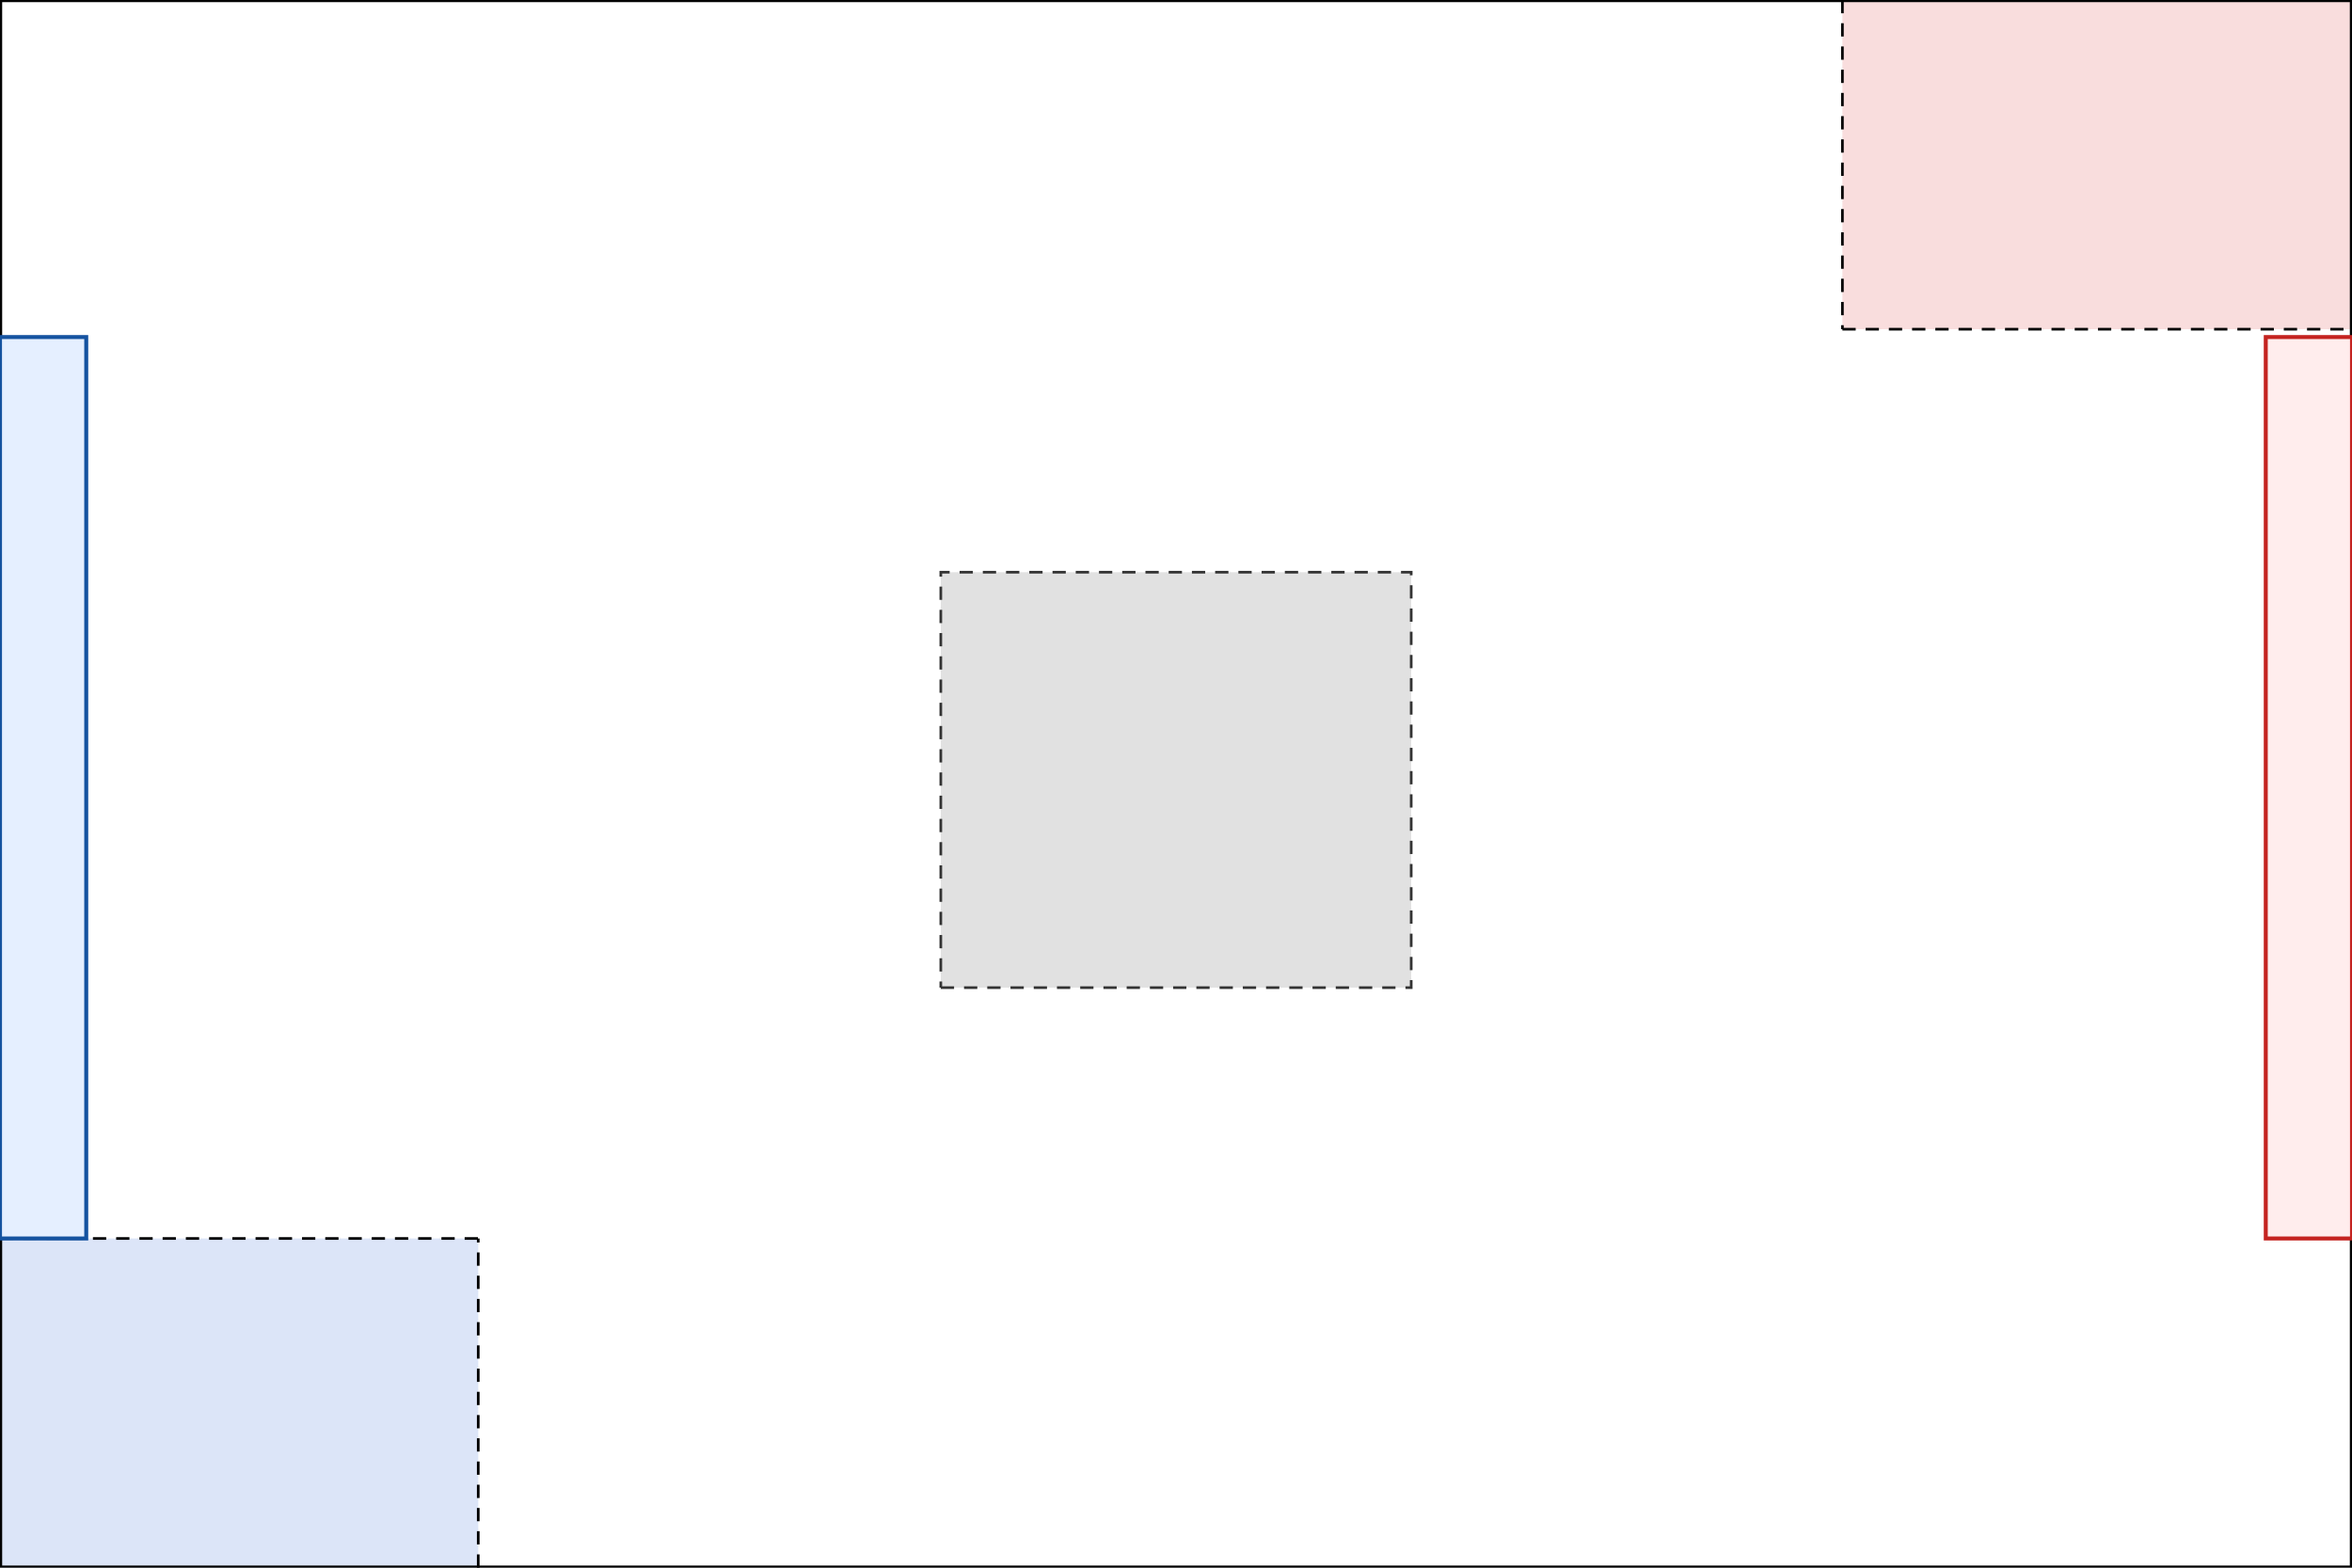
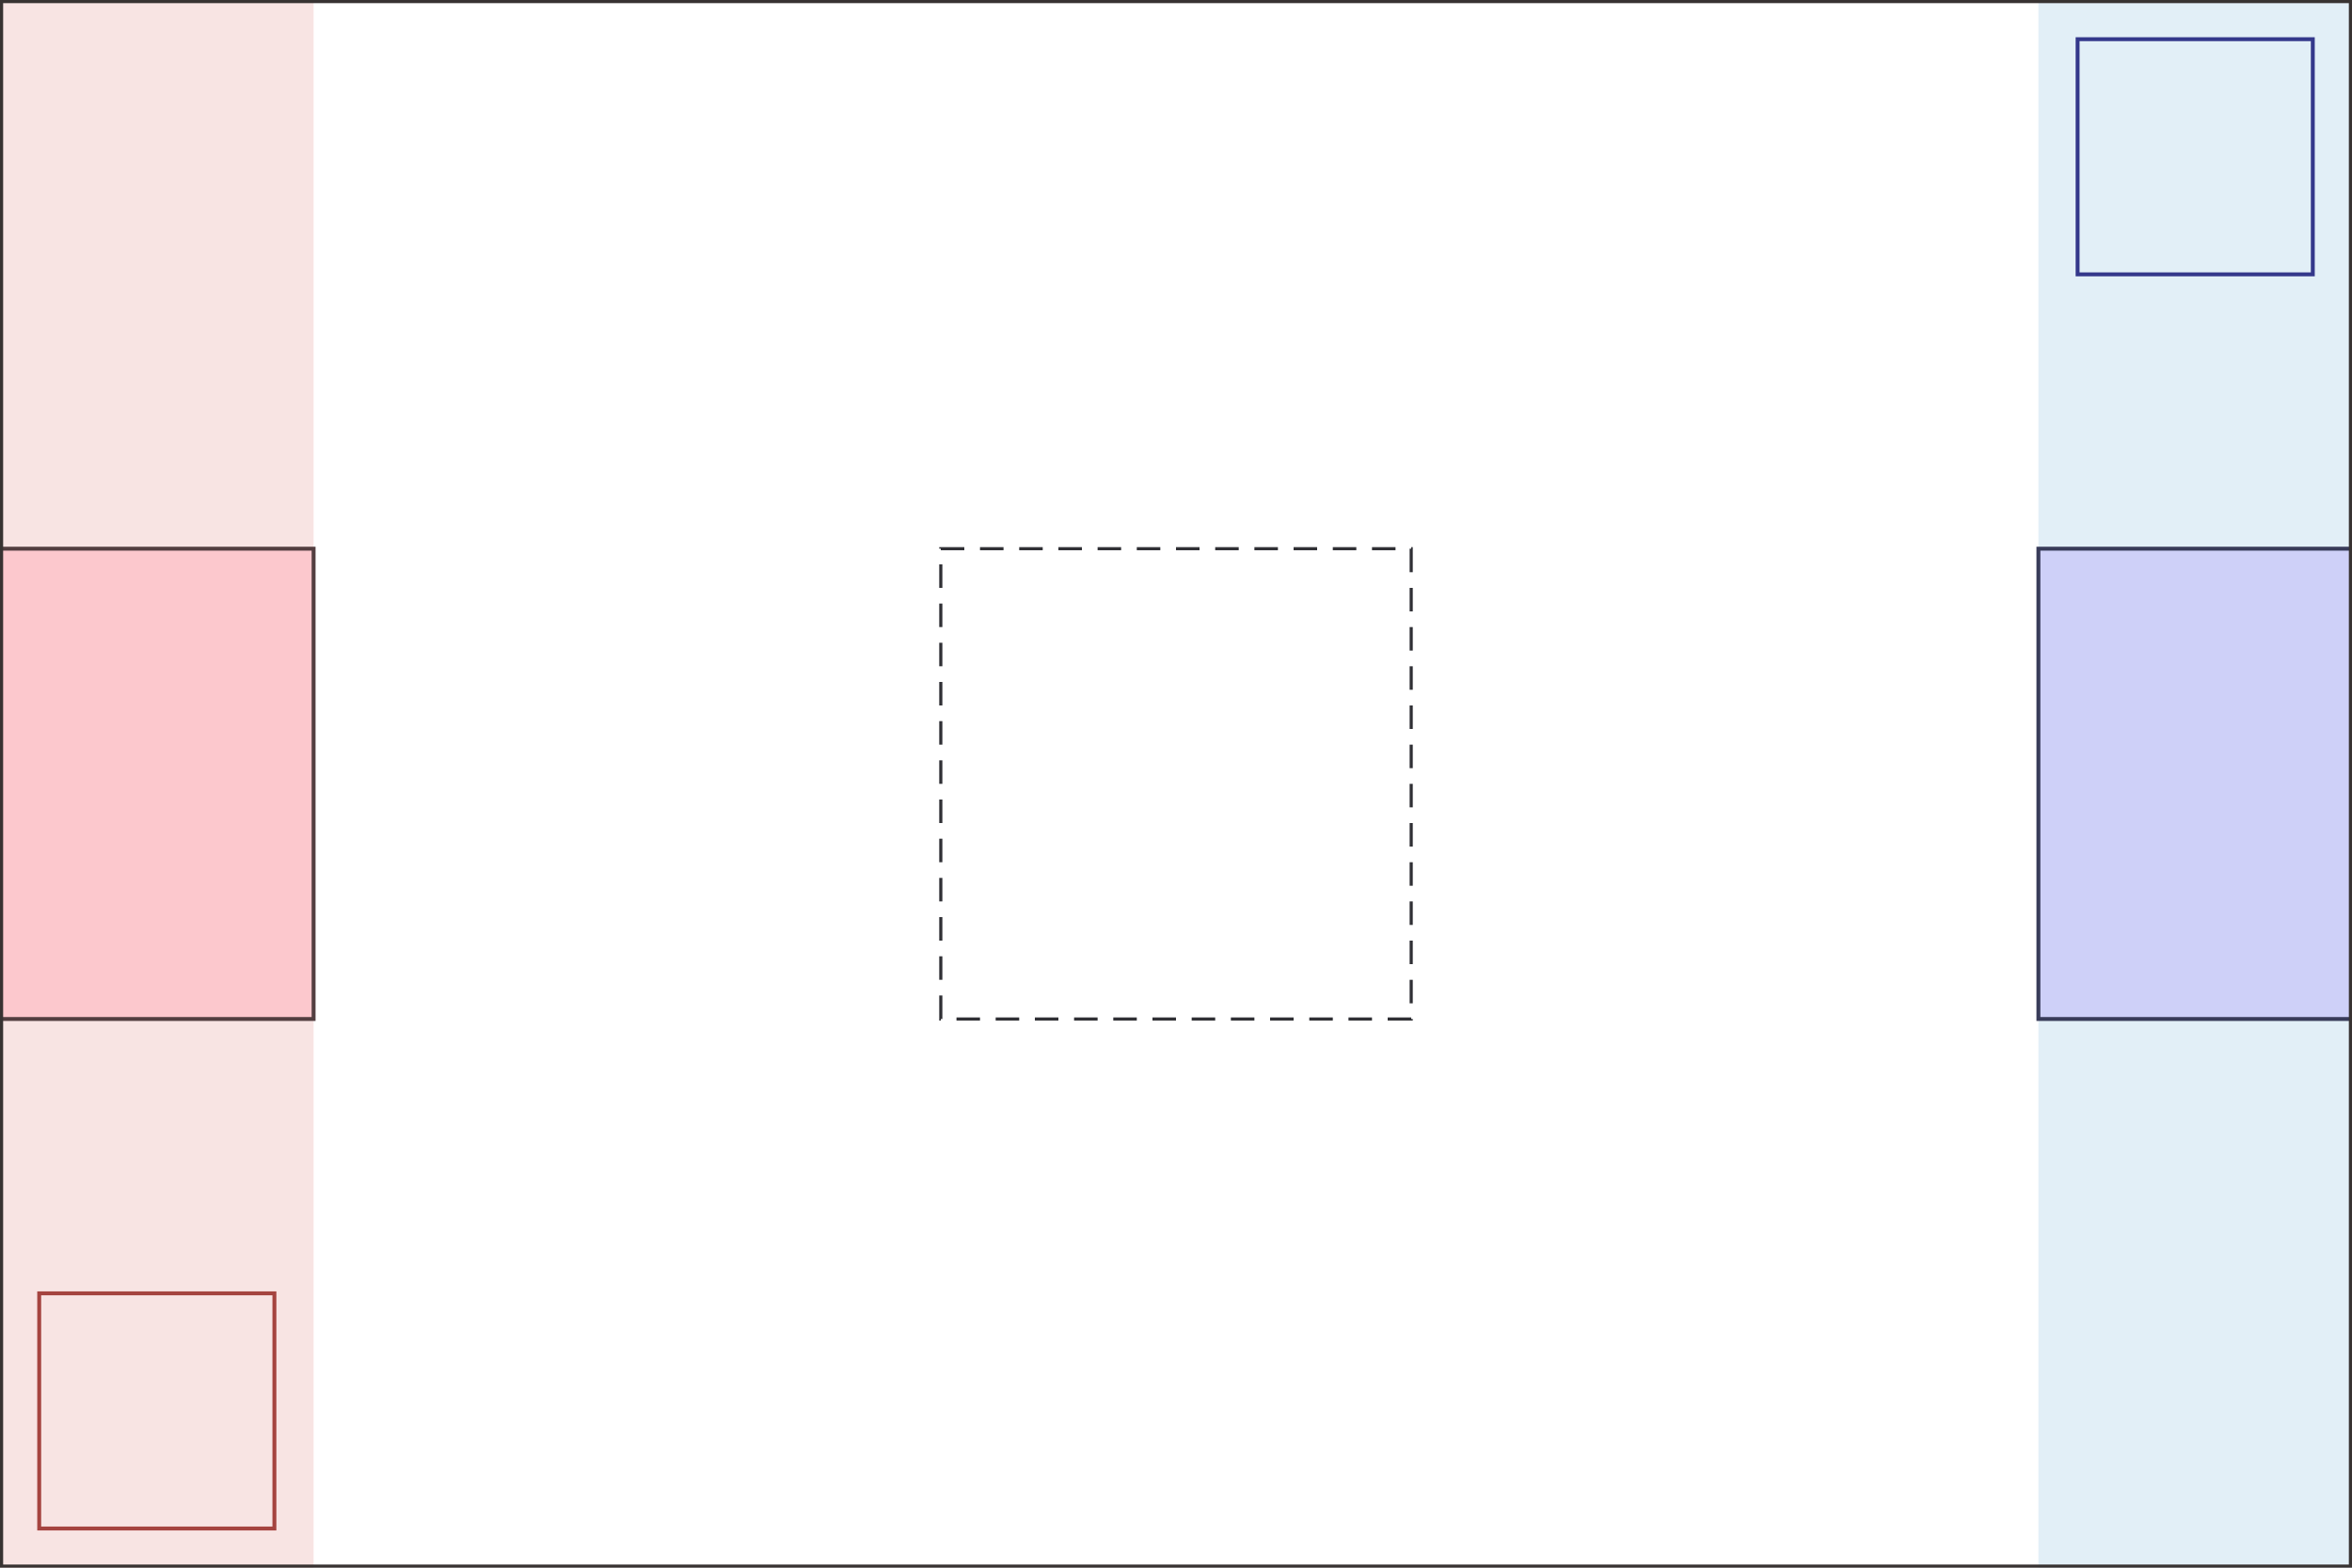
- <svg xmlns="http://www.w3.org/2000/svg" width="3000" height="2000" viewBox="0 0 3000 2000">
-   <defs>
-     <clipPath id="field_clip">
-       <rect x="0" y="0" width="3000" height="2000" />
-     </clipPath>
-   </defs>
-   <g clip-path="url(#field_clip)">
-     <rect x="0" y="0" width="3000" height="2000" fill="#ffffff" />
-     <rect x="0" y="1580" width="610" height="420" fill="#dce5f8" />
-     <rect x="2350" y="0" width="650" height="420" fill="#f9dddd" />
-     <rect x="1200" y="730" width="600" height="530" fill="#e1e1e1" />
-     <path d="M1200 1260 L1216.933 1260" fill="none" stroke="#333333" stroke-width="3.387" stroke-linecap="butt" stroke-linejoin="miter" />
-     <path d="M1229.633 1260 L1246.567 1260" fill="none" stroke="#333333" stroke-width="3.387" stroke-linecap="butt" stroke-linejoin="miter" />
-     <path d="M1259.267 1260 L1276.2 1260" fill="none" stroke="#333333" stroke-width="3.387" stroke-linecap="butt" stroke-linejoin="miter" />
-     <path d="M1288.9 1260 L1305.833 1260" fill="none" stroke="#333333" stroke-width="3.387" stroke-linecap="butt" stroke-linejoin="miter" />
-     <path d="M1318.533 1260 L1335.467 1260" fill="none" stroke="#333333" stroke-width="3.387" stroke-linecap="butt" stroke-linejoin="miter" />
-     <path d="M1348.167 1260 L1365.1 1260" fill="none" stroke="#333333" stroke-width="3.387" stroke-linecap="butt" stroke-linejoin="miter" />
-     <path d="M1377.8 1260 L1394.733 1260" fill="none" stroke="#333333" stroke-width="3.387" stroke-linecap="butt" stroke-linejoin="miter" />
-     <path d="M1407.433 1260 L1424.367 1260" fill="none" stroke="#333333" stroke-width="3.387" stroke-linecap="butt" stroke-linejoin="miter" />
-     <path d="M1437.067 1260 L1454 1260" fill="none" stroke="#333333" stroke-width="3.387" stroke-linecap="butt" stroke-linejoin="miter" />
-     <path d="M1466.7 1260 L1483.633 1260" fill="none" stroke="#333333" stroke-width="3.387" stroke-linecap="butt" stroke-linejoin="miter" />
-     <path d="M1496.333 1260 L1513.267 1260" fill="none" stroke="#333333" stroke-width="3.387" stroke-linecap="butt" stroke-linejoin="miter" />
-     <path d="M1525.967 1260 L1542.9 1260" fill="none" stroke="#333333" stroke-width="3.387" stroke-linecap="butt" stroke-linejoin="miter" />
-     <path d="M1555.6 1260 L1572.533 1260" fill="none" stroke="#333333" stroke-width="3.387" stroke-linecap="butt" stroke-linejoin="miter" />
-     <path d="M1585.233 1260 L1602.167 1260" fill="none" stroke="#333333" stroke-width="3.387" stroke-linecap="butt" stroke-linejoin="miter" />
-     <path d="M1614.867 1260 L1631.8 1260" fill="none" stroke="#333333" stroke-width="3.387" stroke-linecap="butt" stroke-linejoin="miter" />
-     <path d="M1644.5 1260 L1661.433 1260" fill="none" stroke="#333333" stroke-width="3.387" stroke-linecap="butt" stroke-linejoin="miter" />
-     <path d="M1674.133 1260 L1691.067 1260" fill="none" stroke="#333333" stroke-width="3.387" stroke-linecap="butt" stroke-linejoin="miter" />
-     <path d="M1703.767 1260 L1720.7 1260" fill="none" stroke="#333333" stroke-width="3.387" stroke-linecap="butt" stroke-linejoin="miter" />
-     <path d="M1733.4 1260 L1750.333 1260" fill="none" stroke="#333333" stroke-width="3.387" stroke-linecap="butt" stroke-linejoin="miter" />
-     <path d="M1763.033 1260 L1779.967 1260" fill="none" stroke="#333333" stroke-width="3.387" stroke-linecap="butt" stroke-linejoin="miter" />
-     <path d="M1792.667 1260 L1800 1260 L1800 1250.4" fill="none" stroke="#333333" stroke-width="3.387" stroke-linecap="butt" stroke-linejoin="miter" />
-     <path d="M1800 1237.7 L1800 1220.767" fill="none" stroke="#333333" stroke-width="3.387" stroke-linecap="butt" stroke-linejoin="miter" />
-     <path d="M1800 1208.067 L1800 1191.133" fill="none" stroke="#333333" stroke-width="3.387" stroke-linecap="butt" stroke-linejoin="miter" />
-     <path d="M1800 1178.433 L1800 1161.5" fill="none" stroke="#333333" stroke-width="3.387" stroke-linecap="butt" stroke-linejoin="miter" />
-     <path d="M1800 1148.8 L1800 1131.867" fill="none" stroke="#333333" stroke-width="3.387" stroke-linecap="butt" stroke-linejoin="miter" />
-     <path d="M1800 1119.167 L1800 1102.233" fill="none" stroke="#333333" stroke-width="3.387" stroke-linecap="butt" stroke-linejoin="miter" />
-     <path d="M1800 1089.533 L1800 1072.6" fill="none" stroke="#333333" stroke-width="3.387" stroke-linecap="butt" stroke-linejoin="miter" />
-     <path d="M1800 1059.9 L1800 1042.967" fill="none" stroke="#333333" stroke-width="3.387" stroke-linecap="butt" stroke-linejoin="miter" />
-     <path d="M1800 1030.267 L1800 1013.333" fill="none" stroke="#333333" stroke-width="3.387" stroke-linecap="butt" stroke-linejoin="miter" />
-     <path d="M1800 1000.633 L1800 983.7" fill="none" stroke="#333333" stroke-width="3.387" stroke-linecap="butt" stroke-linejoin="miter" />
-     <path d="M1800 971 L1800 954.067" fill="none" stroke="#333333" stroke-width="3.387" stroke-linecap="butt" stroke-linejoin="miter" />
-     <path d="M1800 941.367 L1800 924.433" fill="none" stroke="#333333" stroke-width="3.387" stroke-linecap="butt" stroke-linejoin="miter" />
-     <path d="M1800 911.733 L1800 894.8" fill="none" stroke="#333333" stroke-width="3.387" stroke-linecap="butt" stroke-linejoin="miter" />
-     <path d="M1800 882.1 L1800 865.167" fill="none" stroke="#333333" stroke-width="3.387" stroke-linecap="butt" stroke-linejoin="miter" />
-     <path d="M1800 852.467 L1800 835.533" fill="none" stroke="#333333" stroke-width="3.387" stroke-linecap="butt" stroke-linejoin="miter" />
-     <path d="M1800 822.833 L1800 805.9" fill="none" stroke="#333333" stroke-width="3.387" stroke-linecap="butt" stroke-linejoin="miter" />
-     <path d="M1800 793.2 L1800 776.267" fill="none" stroke="#333333" stroke-width="3.387" stroke-linecap="butt" stroke-linejoin="miter" />
-     <path d="M1800 763.567 L1800 746.633" fill="none" stroke="#333333" stroke-width="3.387" stroke-linecap="butt" stroke-linejoin="miter" />
-     <path d="M1800 733.933 L1800 730 L1787 730" fill="none" stroke="#333333" stroke-width="3.387" stroke-linecap="butt" stroke-linejoin="miter" />
-     <path d="M1774.3 730 L1757.367 730" fill="none" stroke="#333333" stroke-width="3.387" stroke-linecap="butt" stroke-linejoin="miter" />
-     <path d="M1744.667 730 L1727.733 730" fill="none" stroke="#333333" stroke-width="3.387" stroke-linecap="butt" stroke-linejoin="miter" />
-     <path d="M1715.033 730 L1698.1 730" fill="none" stroke="#333333" stroke-width="3.387" stroke-linecap="butt" stroke-linejoin="miter" />
-     <path d="M1685.4 730 L1668.467 730" fill="none" stroke="#333333" stroke-width="3.387" stroke-linecap="butt" stroke-linejoin="miter" />
-     <path d="M1655.767 730 L1638.833 730" fill="none" stroke="#333333" stroke-width="3.387" stroke-linecap="butt" stroke-linejoin="miter" />
-     <path d="M1626.133 730 L1609.2 730" fill="none" stroke="#333333" stroke-width="3.387" stroke-linecap="butt" stroke-linejoin="miter" />
-     <path d="M1596.5 730 L1579.567 730" fill="none" stroke="#333333" stroke-width="3.387" stroke-linecap="butt" stroke-linejoin="miter" />
-     <path d="M1566.867 730 L1549.933 730" fill="none" stroke="#333333" stroke-width="3.387" stroke-linecap="butt" stroke-linejoin="miter" />
-     <path d="M1537.233 730 L1520.3 730" fill="none" stroke="#333333" stroke-width="3.387" stroke-linecap="butt" stroke-linejoin="miter" />
-     <path d="M1507.6 730 L1490.667 730" fill="none" stroke="#333333" stroke-width="3.387" stroke-linecap="butt" stroke-linejoin="miter" />
-     <path d="M1477.967 730 L1461.033 730" fill="none" stroke="#333333" stroke-width="3.387" stroke-linecap="butt" stroke-linejoin="miter" />
-     <path d="M1448.333 730 L1431.4 730" fill="none" stroke="#333333" stroke-width="3.387" stroke-linecap="butt" stroke-linejoin="miter" />
-     <path d="M1418.7 730 L1401.767 730" fill="none" stroke="#333333" stroke-width="3.387" stroke-linecap="butt" stroke-linejoin="miter" />
-     <path d="M1389.067 730 L1372.133 730" fill="none" stroke="#333333" stroke-width="3.387" stroke-linecap="butt" stroke-linejoin="miter" />
-     <path d="M1359.433 730 L1342.5 730" fill="none" stroke="#333333" stroke-width="3.387" stroke-linecap="butt" stroke-linejoin="miter" />
-     <path d="M1329.8 730 L1312.867 730" fill="none" stroke="#333333" stroke-width="3.387" stroke-linecap="butt" stroke-linejoin="miter" />
-     <path d="M1300.167 730 L1283.233 730" fill="none" stroke="#333333" stroke-width="3.387" stroke-linecap="butt" stroke-linejoin="miter" />
-     <path d="M1270.533 730 L1253.6 730" fill="none" stroke="#333333" stroke-width="3.387" stroke-linecap="butt" stroke-linejoin="miter" />
-     <path d="M1240.9 730 L1223.967 730" fill="none" stroke="#333333" stroke-width="3.387" stroke-linecap="butt" stroke-linejoin="miter" />
-     <path d="M1211.267 730 L1200 730 L1200 735.667" fill="none" stroke="#333333" stroke-width="3.387" stroke-linecap="butt" stroke-linejoin="miter" />
-     <path d="M1200 748.367 L1200 765.3" fill="none" stroke="#333333" stroke-width="3.387" stroke-linecap="butt" stroke-linejoin="miter" />
-     <path d="M1200 778 L1200 794.933" fill="none" stroke="#333333" stroke-width="3.387" stroke-linecap="butt" stroke-linejoin="miter" />
-     <path d="M1200 807.633 L1200 824.567" fill="none" stroke="#333333" stroke-width="3.387" stroke-linecap="butt" stroke-linejoin="miter" />
-     <path d="M1200 837.267 L1200 854.2" fill="none" stroke="#333333" stroke-width="3.387" stroke-linecap="butt" stroke-linejoin="miter" />
-     <path d="M1200 866.9 L1200 883.833" fill="none" stroke="#333333" stroke-width="3.387" stroke-linecap="butt" stroke-linejoin="miter" />
-     <path d="M1200 896.533 L1200 913.467" fill="none" stroke="#333333" stroke-width="3.387" stroke-linecap="butt" stroke-linejoin="miter" />
-     <path d="M1200 926.167 L1200 943.1" fill="none" stroke="#333333" stroke-width="3.387" stroke-linecap="butt" stroke-linejoin="miter" />
-     <path d="M1200 955.8 L1200 972.733" fill="none" stroke="#333333" stroke-width="3.387" stroke-linecap="butt" stroke-linejoin="miter" />
-     <path d="M1200 985.433 L1200 1002.367" fill="none" stroke="#333333" stroke-width="3.387" stroke-linecap="butt" stroke-linejoin="miter" />
-     <path d="M1200 1015.067 L1200 1032" fill="none" stroke="#333333" stroke-width="3.387" stroke-linecap="butt" stroke-linejoin="miter" />
-     <path d="M1200 1044.7 L1200 1061.633" fill="none" stroke="#333333" stroke-width="3.387" stroke-linecap="butt" stroke-linejoin="miter" />
-     <path d="M1200 1074.333 L1200 1091.267" fill="none" stroke="#333333" stroke-width="3.387" stroke-linecap="butt" stroke-linejoin="miter" />
-     <path d="M1200 1103.967 L1200 1120.9" fill="none" stroke="#333333" stroke-width="3.387" stroke-linecap="butt" stroke-linejoin="miter" />
-     <path d="M1200 1133.6 L1200 1150.533" fill="none" stroke="#333333" stroke-width="3.387" stroke-linecap="butt" stroke-linejoin="miter" />
-     <path d="M1200 1163.233 L1200 1180.167" fill="none" stroke="#333333" stroke-width="3.387" stroke-linecap="butt" stroke-linejoin="miter" />
-     <path d="M1200 1192.867 L1200 1209.8" fill="none" stroke="#333333" stroke-width="3.387" stroke-linecap="butt" stroke-linejoin="miter" />
-     <path d="M1200 1222.5 L1200 1239.433" fill="none" stroke="#333333" stroke-width="3.387" stroke-linecap="butt" stroke-linejoin="miter" />
-     <path d="M1200 1252.133 L1200 1260" fill="none" stroke="#333333" stroke-width="3.387" stroke-linecap="butt" stroke-linejoin="miter" />
-     <path d="M0 1580 L16.933 1580" fill="none" stroke="#000000" stroke-width="3.387" stroke-linecap="butt" stroke-linejoin="miter" />
-     <path d="M29.633 1580 L46.567 1580" fill="none" stroke="#000000" stroke-width="3.387" stroke-linecap="butt" stroke-linejoin="miter" />
-     <path d="M59.267 1580 L76.2 1580" fill="none" stroke="#000000" stroke-width="3.387" stroke-linecap="butt" stroke-linejoin="miter" />
-     <path d="M88.9 1580 L105.833 1580" fill="none" stroke="#000000" stroke-width="3.387" stroke-linecap="butt" stroke-linejoin="miter" />
-     <path d="M118.533 1580 L135.467 1580" fill="none" stroke="#000000" stroke-width="3.387" stroke-linecap="butt" stroke-linejoin="miter" />
-     <path d="M148.167 1580 L165.1 1580" fill="none" stroke="#000000" stroke-width="3.387" stroke-linecap="butt" stroke-linejoin="miter" />
-     <path d="M177.8 1580 L194.733 1580" fill="none" stroke="#000000" stroke-width="3.387" stroke-linecap="butt" stroke-linejoin="miter" />
-     <path d="M207.433 1580 L224.367 1580" fill="none" stroke="#000000" stroke-width="3.387" stroke-linecap="butt" stroke-linejoin="miter" />
-     <path d="M237.067 1580 L254 1580" fill="none" stroke="#000000" stroke-width="3.387" stroke-linecap="butt" stroke-linejoin="miter" />
-     <path d="M266.7 1580 L283.633 1580" fill="none" stroke="#000000" stroke-width="3.387" stroke-linecap="butt" stroke-linejoin="miter" />
-     <path d="M296.333 1580 L313.267 1580" fill="none" stroke="#000000" stroke-width="3.387" stroke-linecap="butt" stroke-linejoin="miter" />
-     <path d="M325.967 1580 L342.9 1580" fill="none" stroke="#000000" stroke-width="3.387" stroke-linecap="butt" stroke-linejoin="miter" />
-     <path d="M355.6 1580 L372.533 1580" fill="none" stroke="#000000" stroke-width="3.387" stroke-linecap="butt" stroke-linejoin="miter" />
-     <path d="M385.233 1580 L402.167 1580" fill="none" stroke="#000000" stroke-width="3.387" stroke-linecap="butt" stroke-linejoin="miter" />
-     <path d="M414.867 1580 L431.8 1580" fill="none" stroke="#000000" stroke-width="3.387" stroke-linecap="butt" stroke-linejoin="miter" />
-     <path d="M444.5 1580 L461.433 1580" fill="none" stroke="#000000" stroke-width="3.387" stroke-linecap="butt" stroke-linejoin="miter" />
-     <path d="M474.133 1580 L491.067 1580" fill="none" stroke="#000000" stroke-width="3.387" stroke-linecap="butt" stroke-linejoin="miter" />
-     <path d="M503.767 1580 L520.7 1580" fill="none" stroke="#000000" stroke-width="3.387" stroke-linecap="butt" stroke-linejoin="miter" />
-     <path d="M533.4 1580 L550.333 1580" fill="none" stroke="#000000" stroke-width="3.387" stroke-linecap="butt" stroke-linejoin="miter" />
-     <path d="M563.033 1580 L579.967 1580" fill="none" stroke="#000000" stroke-width="3.387" stroke-linecap="butt" stroke-linejoin="miter" />
-     <path d="M592.667 1580 L609.6 1580" fill="none" stroke="#000000" stroke-width="3.387" stroke-linecap="butt" stroke-linejoin="miter" />
-     <path d="M610 2000 L610 1983.067" fill="none" stroke="#000000" stroke-width="3.387" stroke-linecap="butt" stroke-linejoin="miter" />
-     <path d="M610 1970.367 L610 1953.433" fill="none" stroke="#000000" stroke-width="3.387" stroke-linecap="butt" stroke-linejoin="miter" />
-     <path d="M610 1940.733 L610 1923.8" fill="none" stroke="#000000" stroke-width="3.387" stroke-linecap="butt" stroke-linejoin="miter" />
-     <path d="M610 1911.1 L610 1894.167" fill="none" stroke="#000000" stroke-width="3.387" stroke-linecap="butt" stroke-linejoin="miter" />
-     <path d="M610 1881.467 L610 1864.533" fill="none" stroke="#000000" stroke-width="3.387" stroke-linecap="butt" stroke-linejoin="miter" />
-     <path d="M610 1851.833 L610 1834.9" fill="none" stroke="#000000" stroke-width="3.387" stroke-linecap="butt" stroke-linejoin="miter" />
-     <path d="M610 1822.2 L610 1805.267" fill="none" stroke="#000000" stroke-width="3.387" stroke-linecap="butt" stroke-linejoin="miter" />
-     <path d="M610 1792.567 L610 1775.633" fill="none" stroke="#000000" stroke-width="3.387" stroke-linecap="butt" stroke-linejoin="miter" />
-     <path d="M610 1762.933 L610 1746" fill="none" stroke="#000000" stroke-width="3.387" stroke-linecap="butt" stroke-linejoin="miter" />
-     <path d="M610 1733.3 L610 1716.367" fill="none" stroke="#000000" stroke-width="3.387" stroke-linecap="butt" stroke-linejoin="miter" />
-     <path d="M610 1703.667 L610 1686.733" fill="none" stroke="#000000" stroke-width="3.387" stroke-linecap="butt" stroke-linejoin="miter" />
-     <path d="M610 1674.033 L610 1657.1" fill="none" stroke="#000000" stroke-width="3.387" stroke-linecap="butt" stroke-linejoin="miter" />
-     <path d="M610 1644.4 L610 1627.467" fill="none" stroke="#000000" stroke-width="3.387" stroke-linecap="butt" stroke-linejoin="miter" />
-     <path d="M610 1614.767 L610 1597.833" fill="none" stroke="#000000" stroke-width="3.387" stroke-linecap="butt" stroke-linejoin="miter" />
-     <path d="M610 1585.133 L610 1580" fill="none" stroke="#000000" stroke-width="3.387" stroke-linecap="butt" stroke-linejoin="miter" />
-     <path d="M2350 420 L2366.933 420" fill="none" stroke="#000000" stroke-width="3.387" stroke-linecap="butt" stroke-linejoin="miter" />
-     <path d="M2379.633 420 L2396.567 420" fill="none" stroke="#000000" stroke-width="3.387" stroke-linecap="butt" stroke-linejoin="miter" />
-     <path d="M2409.267 420 L2426.2 420" fill="none" stroke="#000000" stroke-width="3.387" stroke-linecap="butt" stroke-linejoin="miter" />
-     <path d="M2438.9 420 L2455.833 420" fill="none" stroke="#000000" stroke-width="3.387" stroke-linecap="butt" stroke-linejoin="miter" />
-     <path d="M2468.533 420 L2485.467 420" fill="none" stroke="#000000" stroke-width="3.387" stroke-linecap="butt" stroke-linejoin="miter" />
-     <path d="M2498.167 420 L2515.1 420" fill="none" stroke="#000000" stroke-width="3.387" stroke-linecap="butt" stroke-linejoin="miter" />
-     <path d="M2527.8 420 L2544.733 420" fill="none" stroke="#000000" stroke-width="3.387" stroke-linecap="butt" stroke-linejoin="miter" />
-     <path d="M2557.433 420 L2574.367 420" fill="none" stroke="#000000" stroke-width="3.387" stroke-linecap="butt" stroke-linejoin="miter" />
-     <path d="M2587.067 420 L2604 420" fill="none" stroke="#000000" stroke-width="3.387" stroke-linecap="butt" stroke-linejoin="miter" />
-     <path d="M2616.7 420 L2633.633 420" fill="none" stroke="#000000" stroke-width="3.387" stroke-linecap="butt" stroke-linejoin="miter" />
-     <path d="M2646.333 420 L2663.267 420" fill="none" stroke="#000000" stroke-width="3.387" stroke-linecap="butt" stroke-linejoin="miter" />
-     <path d="M2675.967 420 L2692.9 420" fill="none" stroke="#000000" stroke-width="3.387" stroke-linecap="butt" stroke-linejoin="miter" />
-     <path d="M2705.6 420 L2722.533 420" fill="none" stroke="#000000" stroke-width="3.387" stroke-linecap="butt" stroke-linejoin="miter" />
-     <path d="M2735.233 420 L2752.167 420" fill="none" stroke="#000000" stroke-width="3.387" stroke-linecap="butt" stroke-linejoin="miter" />
-     <path d="M2764.867 420 L2781.8 420" fill="none" stroke="#000000" stroke-width="3.387" stroke-linecap="butt" stroke-linejoin="miter" />
-     <path d="M2794.5 420 L2811.433 420" fill="none" stroke="#000000" stroke-width="3.387" stroke-linecap="butt" stroke-linejoin="miter" />
-     <path d="M2824.133 420 L2841.067 420" fill="none" stroke="#000000" stroke-width="3.387" stroke-linecap="butt" stroke-linejoin="miter" />
-     <path d="M2853.767 420 L2870.7 420" fill="none" stroke="#000000" stroke-width="3.387" stroke-linecap="butt" stroke-linejoin="miter" />
-     <path d="M2883.4 420 L2900.333 420" fill="none" stroke="#000000" stroke-width="3.387" stroke-linecap="butt" stroke-linejoin="miter" />
-     <path d="M2913.033 420 L2929.967 420" fill="none" stroke="#000000" stroke-width="3.387" stroke-linecap="butt" stroke-linejoin="miter" />
-     <path d="M2942.667 420 L2959.6 420" fill="none" stroke="#000000" stroke-width="3.387" stroke-linecap="butt" stroke-linejoin="miter" />
-     <path d="M2972.3 420 L2989.233 420" fill="none" stroke="#000000" stroke-width="3.387" stroke-linecap="butt" stroke-linejoin="miter" />
-     <path d="M2350 0 L2350 16.933" fill="none" stroke="#000000" stroke-width="3.387" stroke-linecap="butt" stroke-linejoin="miter" />
-     <path d="M2350 29.633 L2350 46.567" fill="none" stroke="#000000" stroke-width="3.387" stroke-linecap="butt" stroke-linejoin="miter" />
-     <path d="M2350 59.267 L2350 76.2" fill="none" stroke="#000000" stroke-width="3.387" stroke-linecap="butt" stroke-linejoin="miter" />
-     <path d="M2350 88.9 L2350 105.833" fill="none" stroke="#000000" stroke-width="3.387" stroke-linecap="butt" stroke-linejoin="miter" />
-     <path d="M2350 118.533 L2350 135.467" fill="none" stroke="#000000" stroke-width="3.387" stroke-linecap="butt" stroke-linejoin="miter" />
-     <path d="M2350 148.167 L2350 165.1" fill="none" stroke="#000000" stroke-width="3.387" stroke-linecap="butt" stroke-linejoin="miter" />
-     <path d="M2350 177.8 L2350 194.733" fill="none" stroke="#000000" stroke-width="3.387" stroke-linecap="butt" stroke-linejoin="miter" />
-     <path d="M2350 207.433 L2350 224.367" fill="none" stroke="#000000" stroke-width="3.387" stroke-linecap="butt" stroke-linejoin="miter" />
-     <path d="M2350 237.067 L2350 254" fill="none" stroke="#000000" stroke-width="3.387" stroke-linecap="butt" stroke-linejoin="miter" />
-     <path d="M2350 266.7 L2350 283.633" fill="none" stroke="#000000" stroke-width="3.387" stroke-linecap="butt" stroke-linejoin="miter" />
-     <path d="M2350 296.333 L2350 313.267" fill="none" stroke="#000000" stroke-width="3.387" stroke-linecap="butt" stroke-linejoin="miter" />
-     <path d="M2350 325.967 L2350 342.9" fill="none" stroke="#000000" stroke-width="3.387" stroke-linecap="butt" stroke-linejoin="miter" />
-     <path d="M2350 355.6 L2350 372.533" fill="none" stroke="#000000" stroke-width="3.387" stroke-linecap="butt" stroke-linejoin="miter" />
-     <path d="M2350 385.233 L2350 402.167" fill="none" stroke="#000000" stroke-width="3.387" stroke-linecap="butt" stroke-linejoin="miter" />
-     <path d="M2350 414.867 L2350 420" fill="none" stroke="#000000" stroke-width="3.387" stroke-linecap="butt" stroke-linejoin="miter" />
-     <rect x="0" y="0" width="3000" height="2000" fill="none" stroke="#000000" stroke-width="5.503" stroke-linecap="butt" stroke-linejoin="miter" />
-     <rect x="0" y="430" width="110" height="1150" fill="#e5efff" stroke="#1553a0" stroke-width="5.08" stroke-linecap="butt" stroke-linejoin="miter" />
-     <rect x="2890" y="430" width="110" height="1150" fill="#ffeded" stroke="#c42320" stroke-width="5.08" stroke-linecap="butt" stroke-linejoin="miter" />
-   </g>
+ <svg xmlns="http://www.w3.org/2000/svg" width="3000mm" height="2000mm" viewBox="0 0 3000 2000">
+   <rect width="3000" height="2000" fill="#ffffff" />
+   <rect id="side_A" x="0" y="0" width="400" height="2000" fill="#f8e4e3" />
+   <rect id="side_B" x="2600" y="0" width="400" height="2000" fill="#e2eff7" />
+   <rect id="start_A" x="50" y="1650" width="300" height="300" fill="#f8e4e3" stroke="#a54440" stroke-width="5" />
+   <rect id="start_B" x="2650" y="50" width="300" height="300" fill="#e2eff7" stroke="#34388b" stroke-width="5" />
+   <rect id="goal_A" x="0" y="700" width="400" height="600" fill="#fcc8cd" stroke="#533e40" stroke-width="5" />
+   <rect id="goal_B" x="2600" y="700" width="400" height="600" fill="#ced0f8" stroke="#383b59" stroke-width="5" />
+   <rect id="pieces" x="1200" y="700" width="600" height="600" fill="none" stroke="#303035" stroke-width="4" stroke-dasharray="30 20" />
+   <rect x="2.0" y="2.0" width="2996" height="1996" fill="none" stroke="#383332" stroke-width="4" />
</svg>
